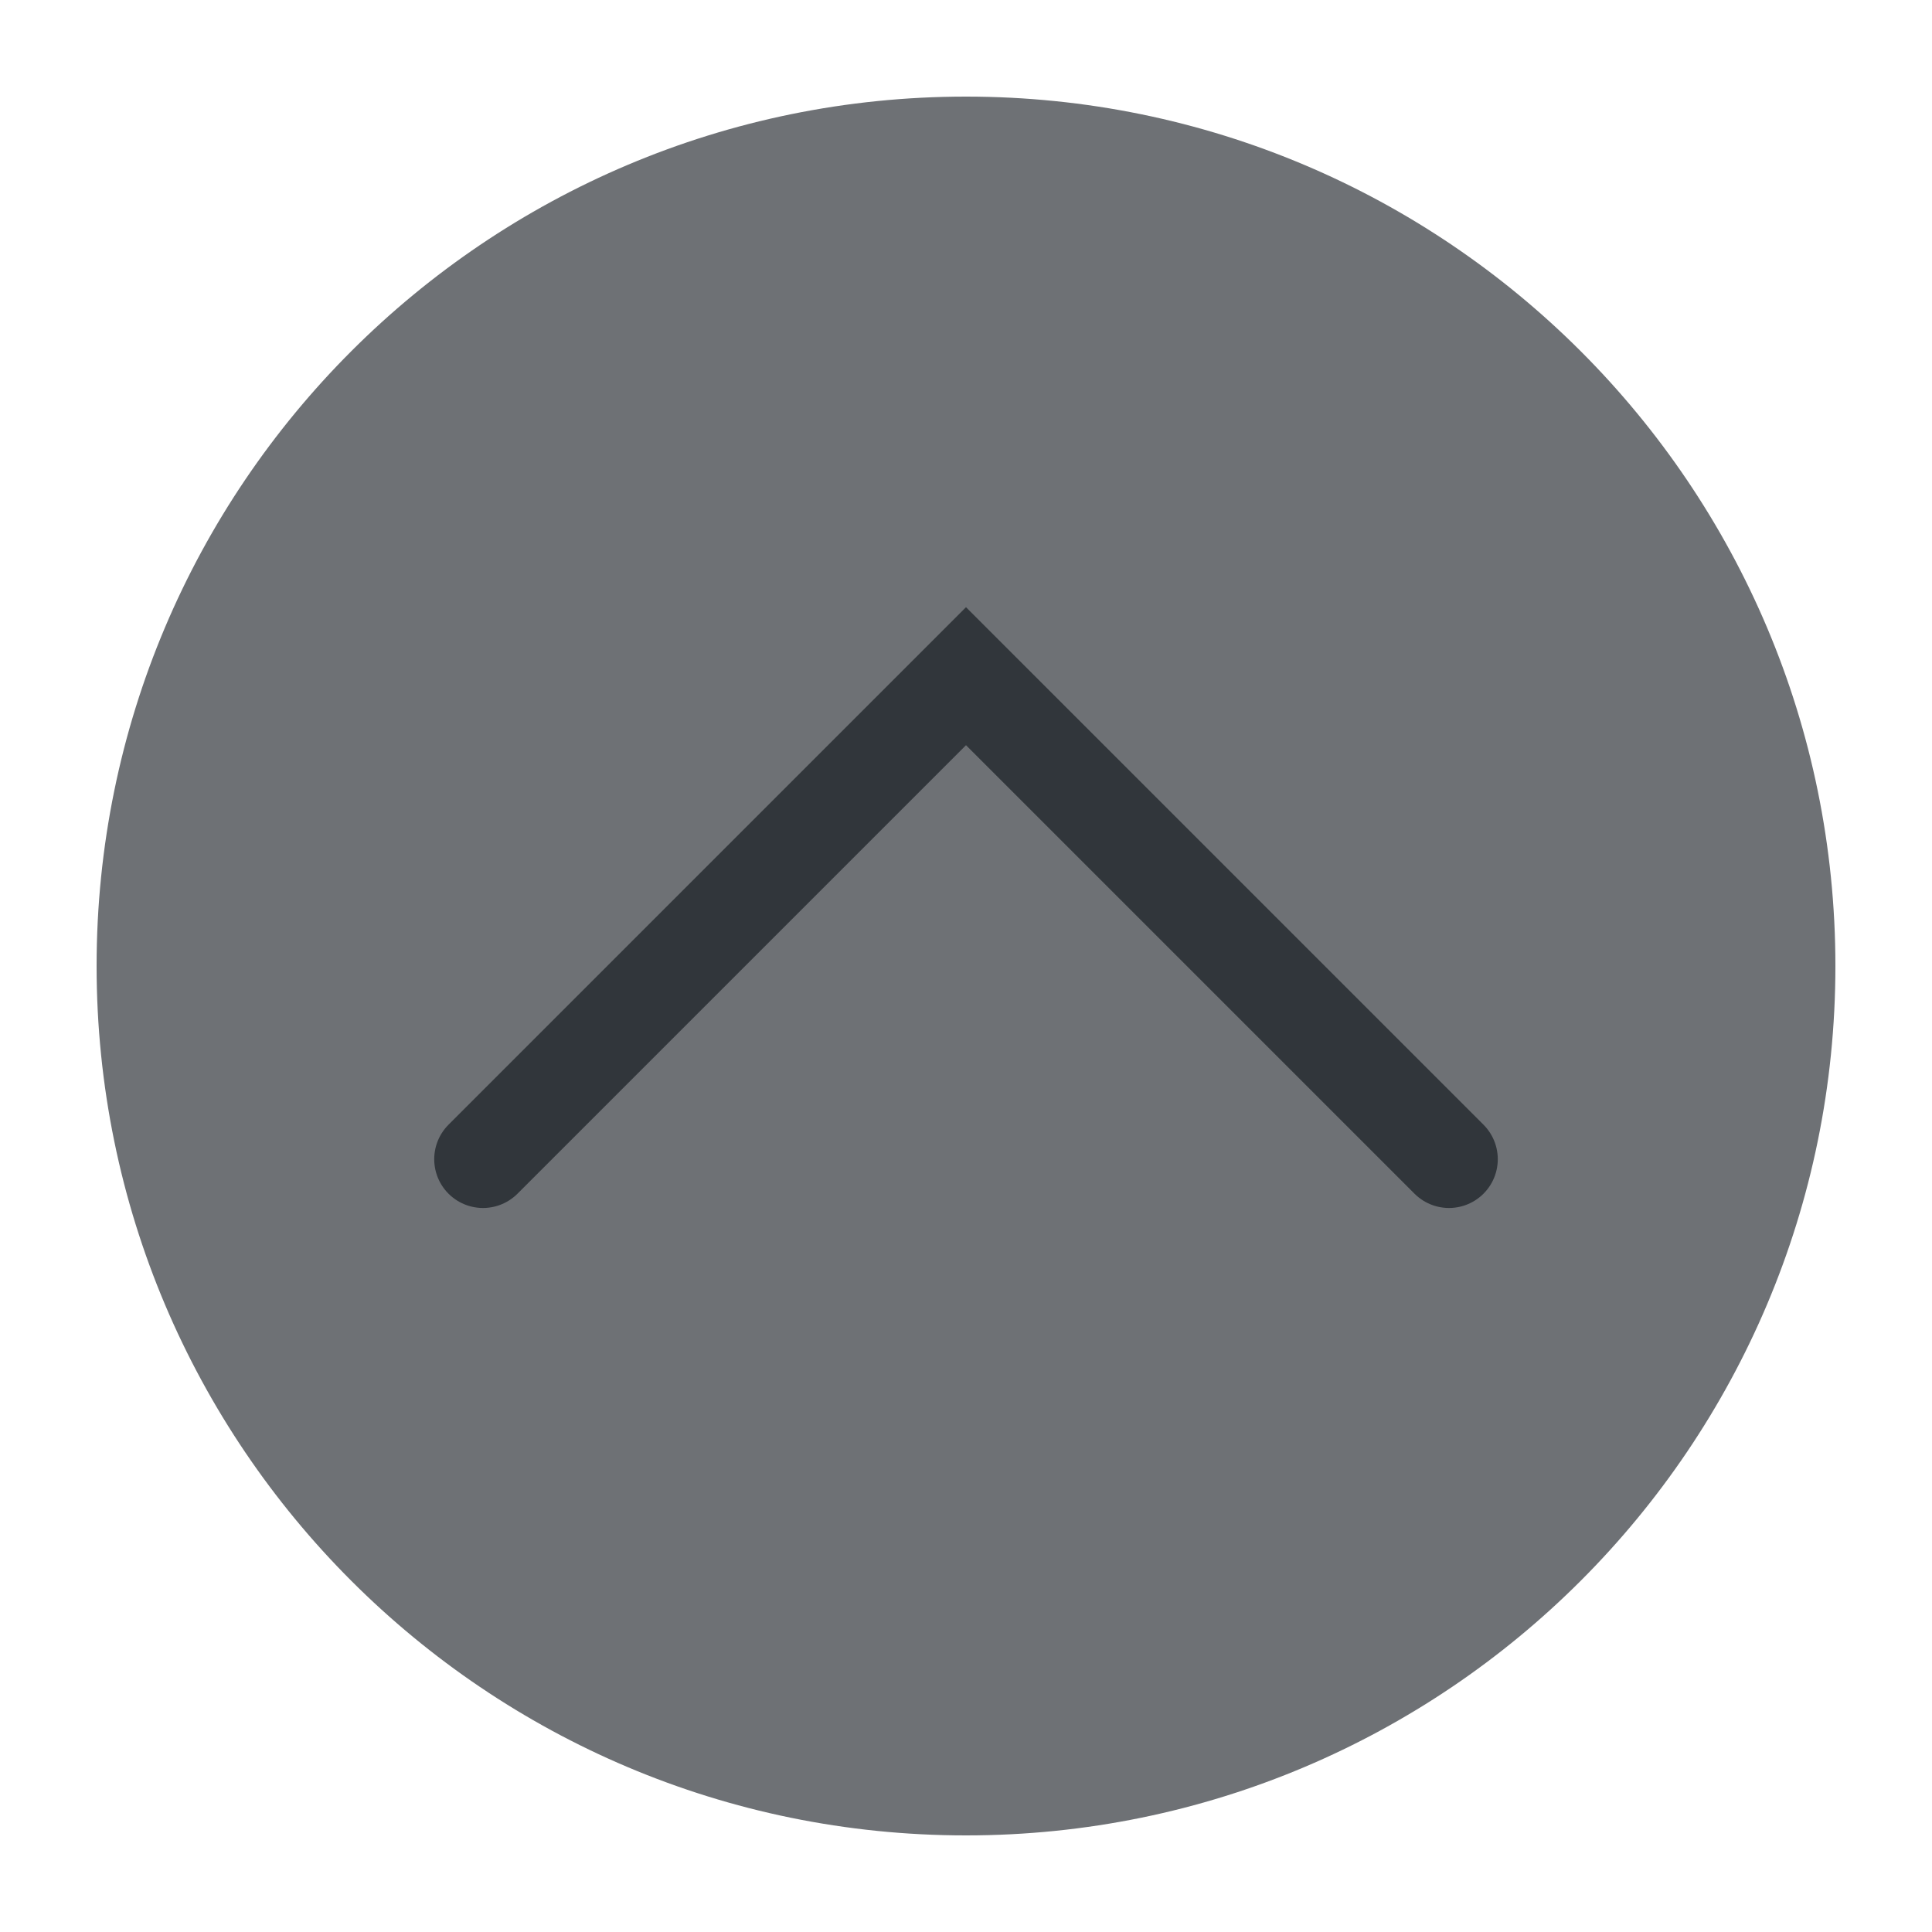
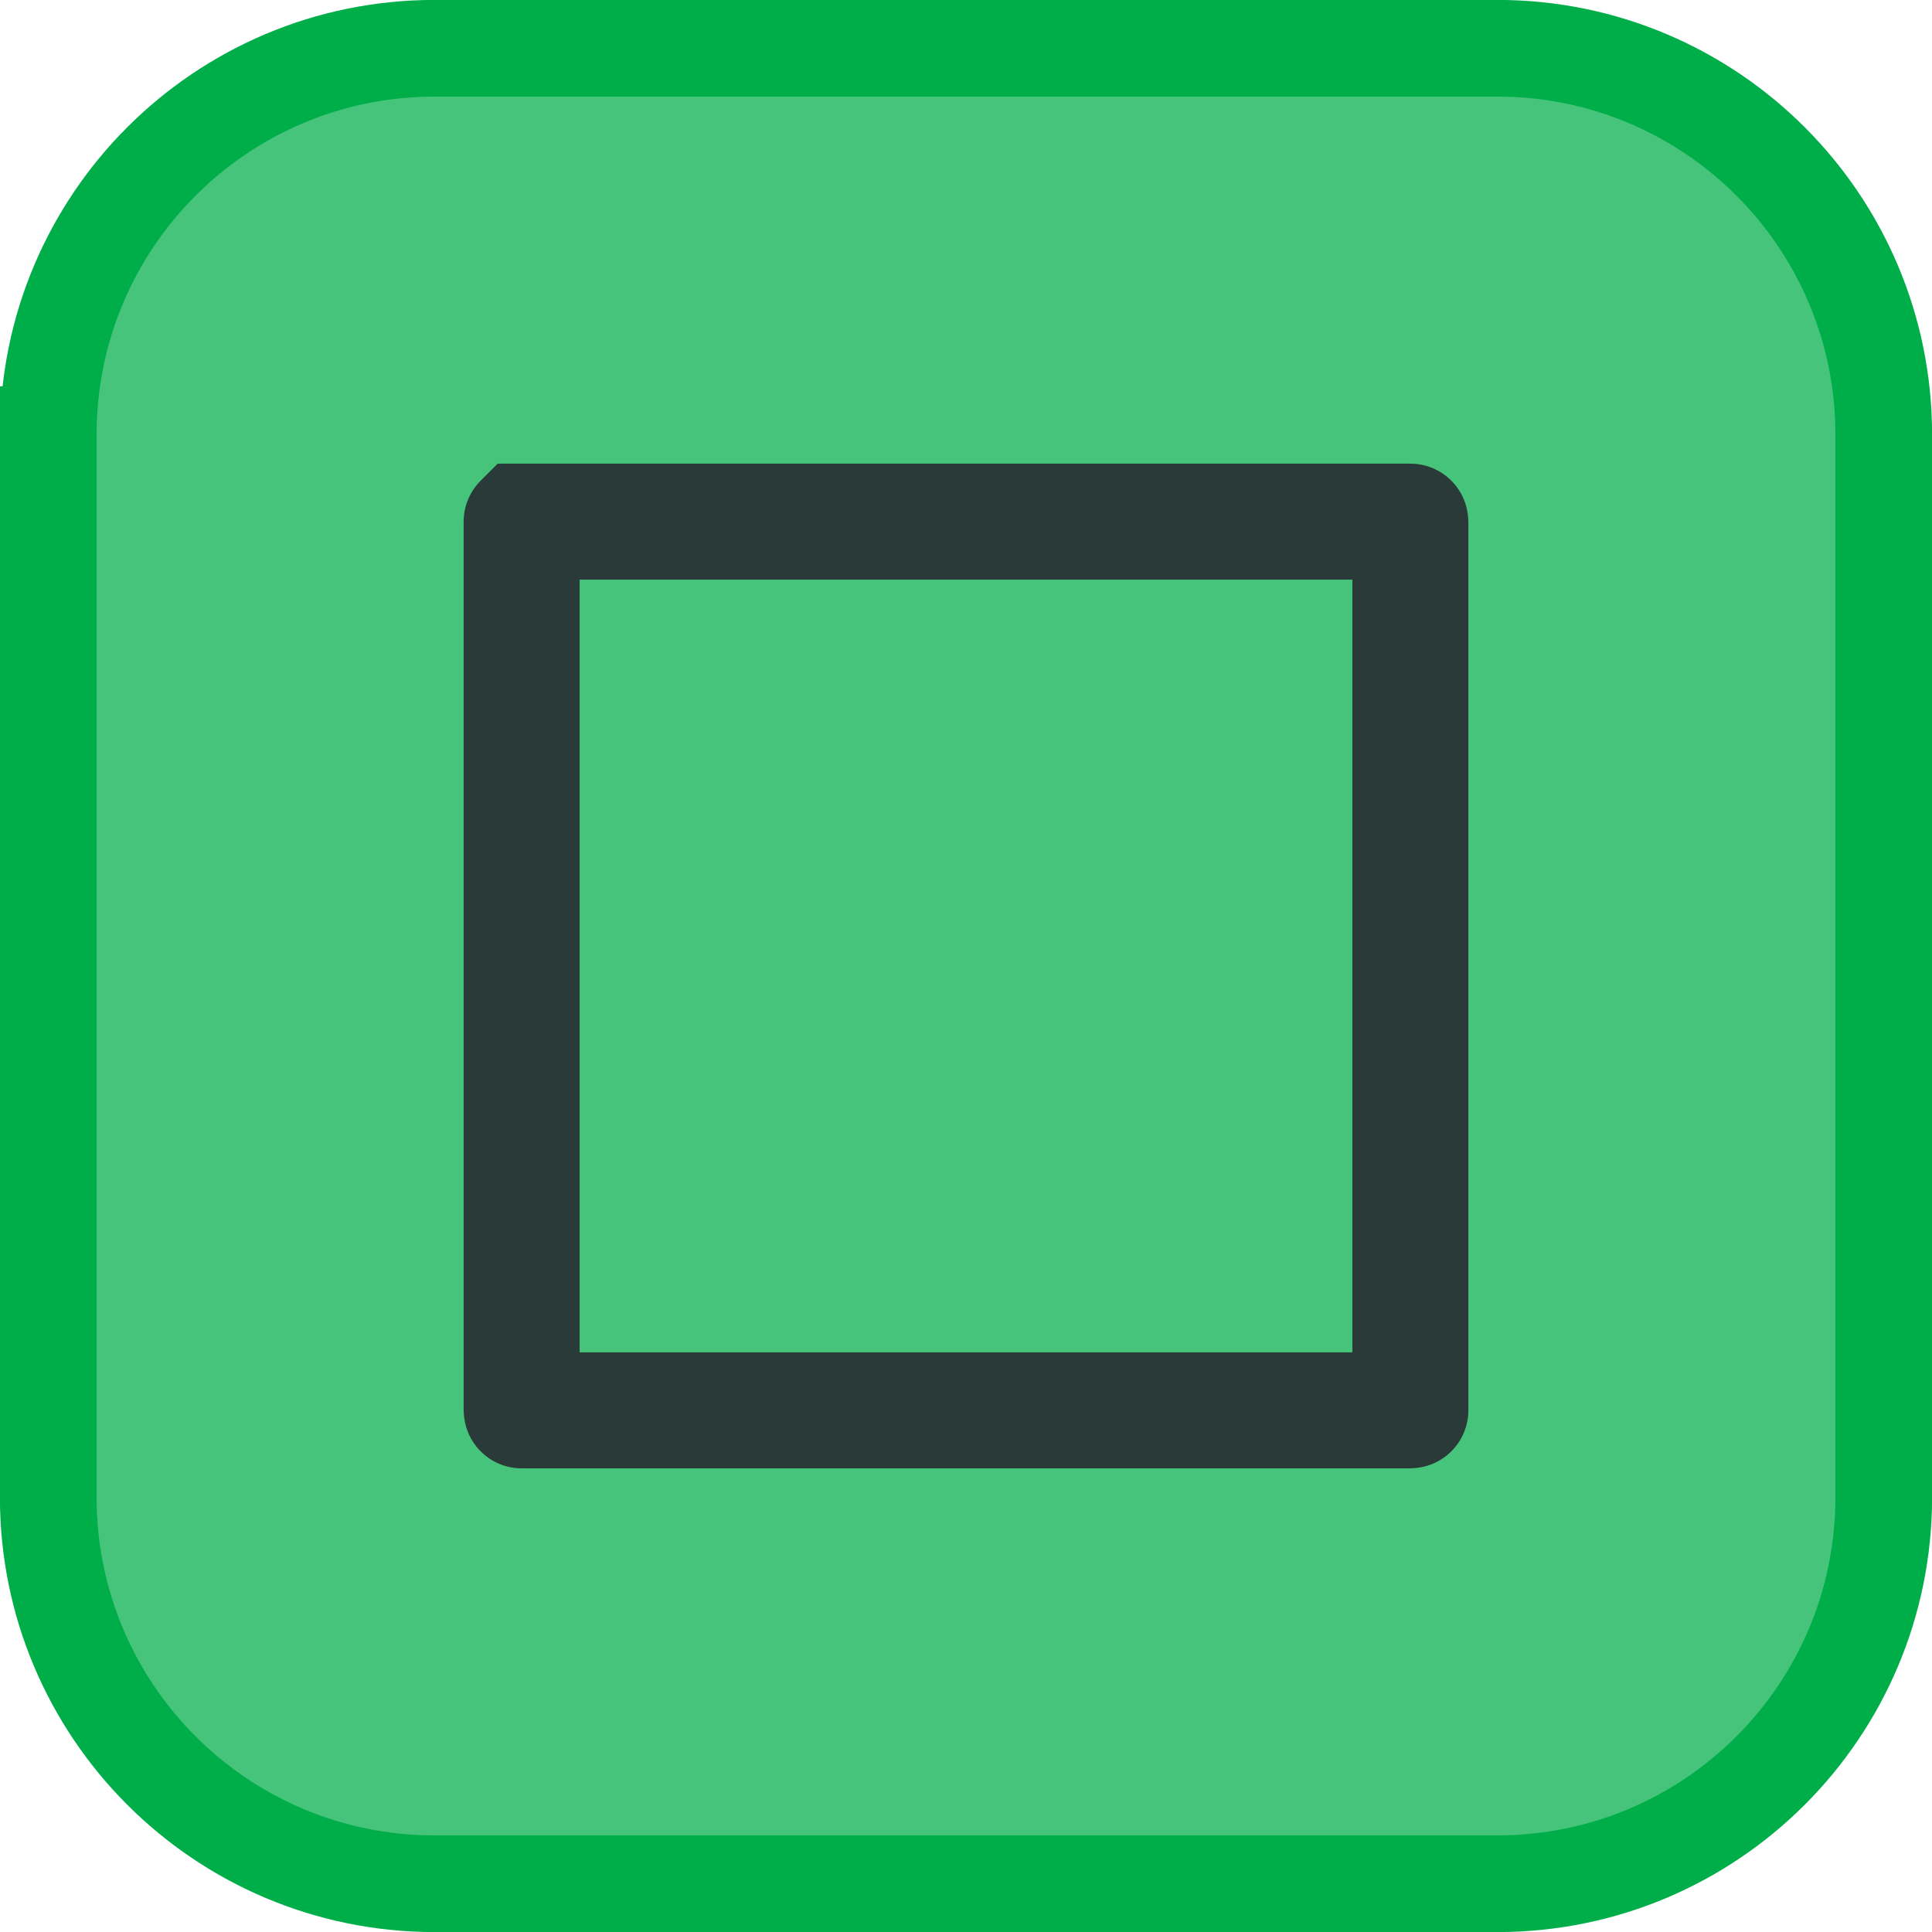
<svg xmlns="http://www.w3.org/2000/svg" viewBox="0 0 50 50" version="1.2" baseProfile="tiny">
  <defs>
</defs>
  <g fill="none" stroke="black" stroke-width="1" fill-rule="evenodd" stroke-linecap="square" stroke-linejoin="bevel">
-     <g fill="#6e7175" fill-opacity="1" stroke="none" transform="matrix(2.5,0,0,2.5,2.5,2.5)" font-family="Noto Sans" font-size="10" font-weight="400" font-style="normal">
-       <circle cx="9" cy="9" r="9" />
+     <g fill="none" stroke="#000000" stroke-opacity="1" stroke-width="1" stroke-linecap="square" stroke-linejoin="bevel" transform="matrix(1,0,0,1,0,0)" font-family="Noto Sans" font-size="10" font-weight="400" font-style="normal">
+ </g>
+     <g fill="#00ae49" fill-opacity="0.72" stroke="#00ae49" stroke-opacity="1" stroke-width="2.502" stroke-linecap="square" stroke-linejoin="bevel" transform="matrix(1,0,0,1,2.5,2.5)" font-family="Noto Sans" font-size="10" font-weight="400" font-style="normal">
+       <path vector-effect="none" fill-rule="evenodd" d="M-1.251,8.749 C-1.251,3.226 3.226,-1.251 8.749,-1.251 L36.251,-1.251 C41.774,-1.251 46.251,3.226 46.251,8.749 L46.251,36.251 C46.251,41.774 41.774,46.251 36.251,46.251 L8.749,46.251 C3.226,46.251 -1.251,41.774 -1.251,36.251 L-1.251,8.749" />
    </g>
-     <g fill="none" stroke="#31363b" stroke-opacity="1" stroke-width="1.01" stroke-linecap="round" stroke-linejoin="miter" stroke-miterlimit="2" transform="matrix(2.5,0,0,2.5,2.5,2.5)" font-family="Noto Sans" font-size="10" font-weight="400" font-style="normal">
-       <polyline fill="none" vector-effect="none" points="4,11 9,6 14,11 " />
+     <g fill="none" stroke="#000000" stroke-opacity="1" stroke-width="1" stroke-linecap="square" stroke-linejoin="bevel" transform="matrix(1,0,0,1,0,0)" font-family="Noto Sans" font-size="10" font-weight="400" font-style="normal">
+ </g>
+     <g fill="none" stroke="#272c31" stroke-opacity="1" stroke-width="1.001" stroke-linecap="square" stroke-linejoin="bevel" transform="matrix(2.5,0,0,2.5,2.5,2.5)" font-family="Noto Sans" font-size="10" font-weight="400" font-style="normal">
+ </g>
+     <g fill="none" stroke="#272c31" stroke-opacity="0.9" stroke-width="1.201" stroke-linecap="round" stroke-linejoin="miter" stroke-miterlimit="2" transform="matrix(2.5,0,0,2.5,2.5,2.5)" font-family="Noto Sans" font-size="10" font-weight="400" font-style="normal">
+       <path vector-effect="none" fill-rule="evenodd" d="M4.4,4.401 C4.4,4.401 4.401,4.4 4.401,4.4 L13.599,4.4 C13.6,4.4 13.6,4.401 13.6,4.401 L13.6,13.599 C13.6,13.6 13.6,13.6 13.599,13.6 L4.401,13.6 C4.401,13.6 4.4,13.6 4.4,13.599 L4.4,4.401" />
    </g>
+     <g fill="none" stroke="#272c31" stroke-opacity="1" stroke-width="1.001" stroke-linecap="square" stroke-linejoin="bevel" transform="matrix(2.5,0,0,2.5,2.5,2.5)" font-family="Noto Sans" font-size="10" font-weight="400" font-style="normal">
+ </g>
    <g fill="none" stroke="#000000" stroke-opacity="1" stroke-width="1" stroke-linecap="square" stroke-linejoin="bevel" transform="matrix(1,0,0,1,0,0)" font-family="Noto Sans" font-size="10" font-weight="400" font-style="normal">
</g>
  </g>
</svg>
